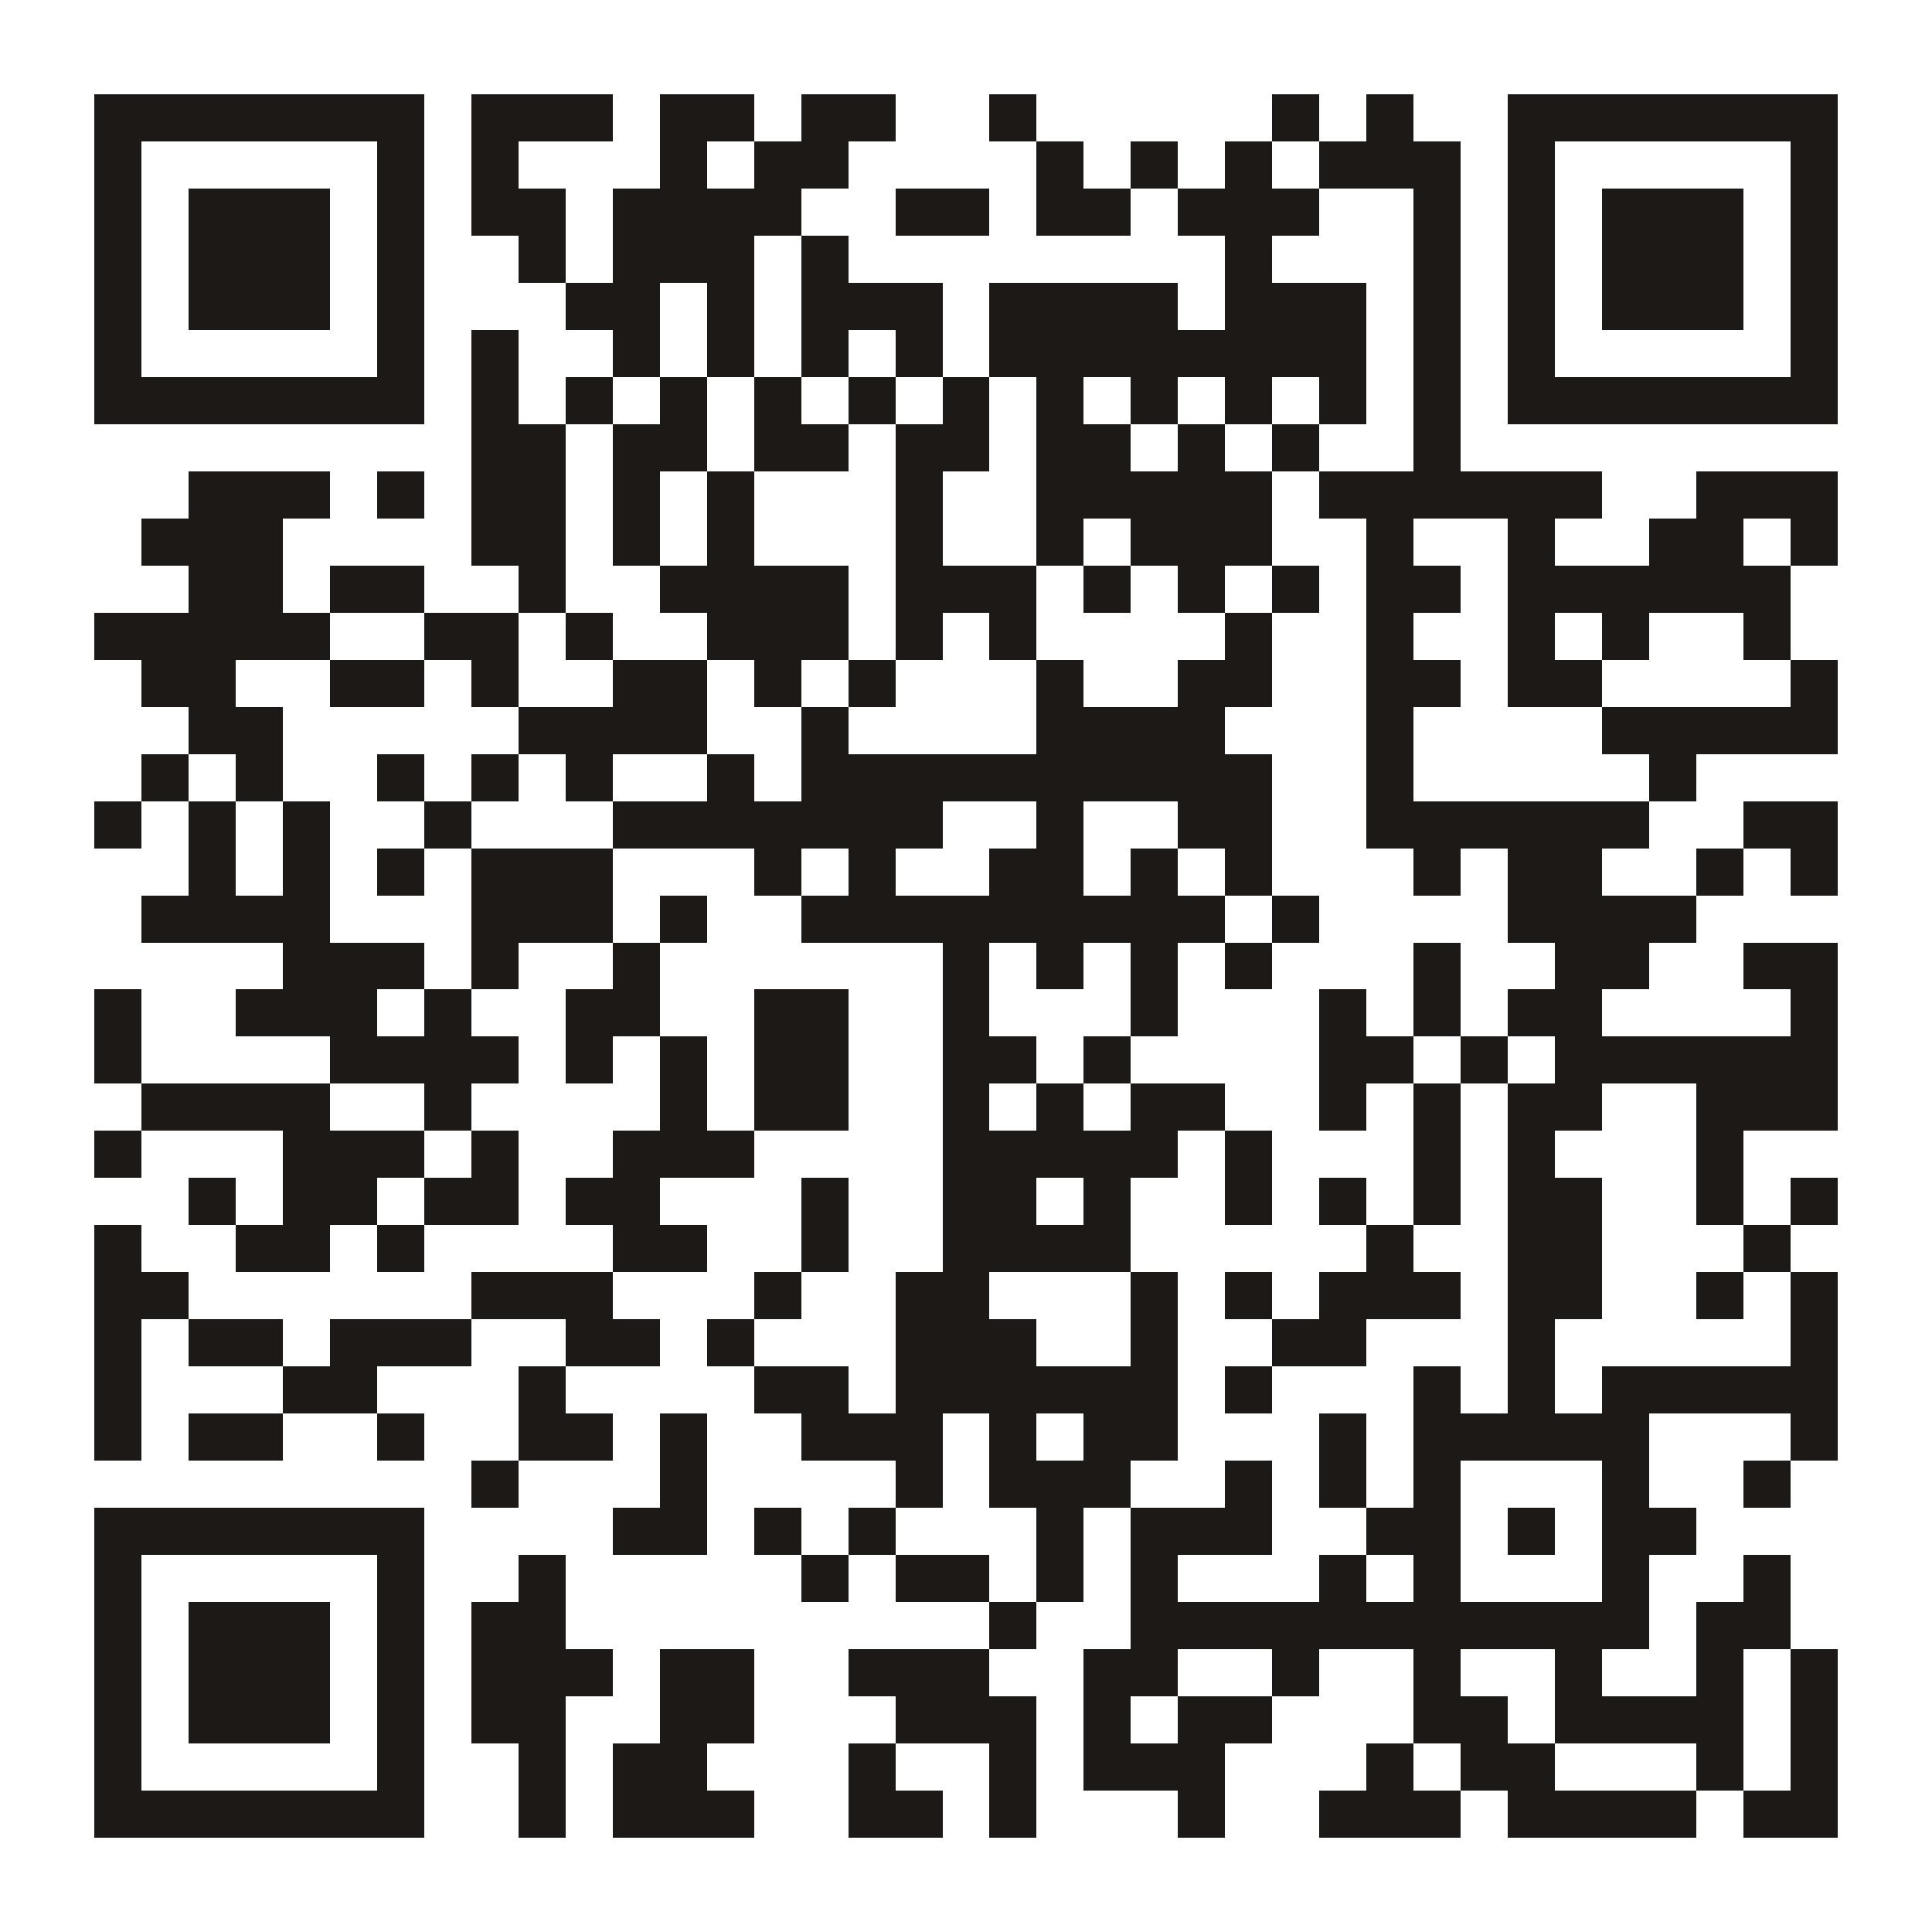
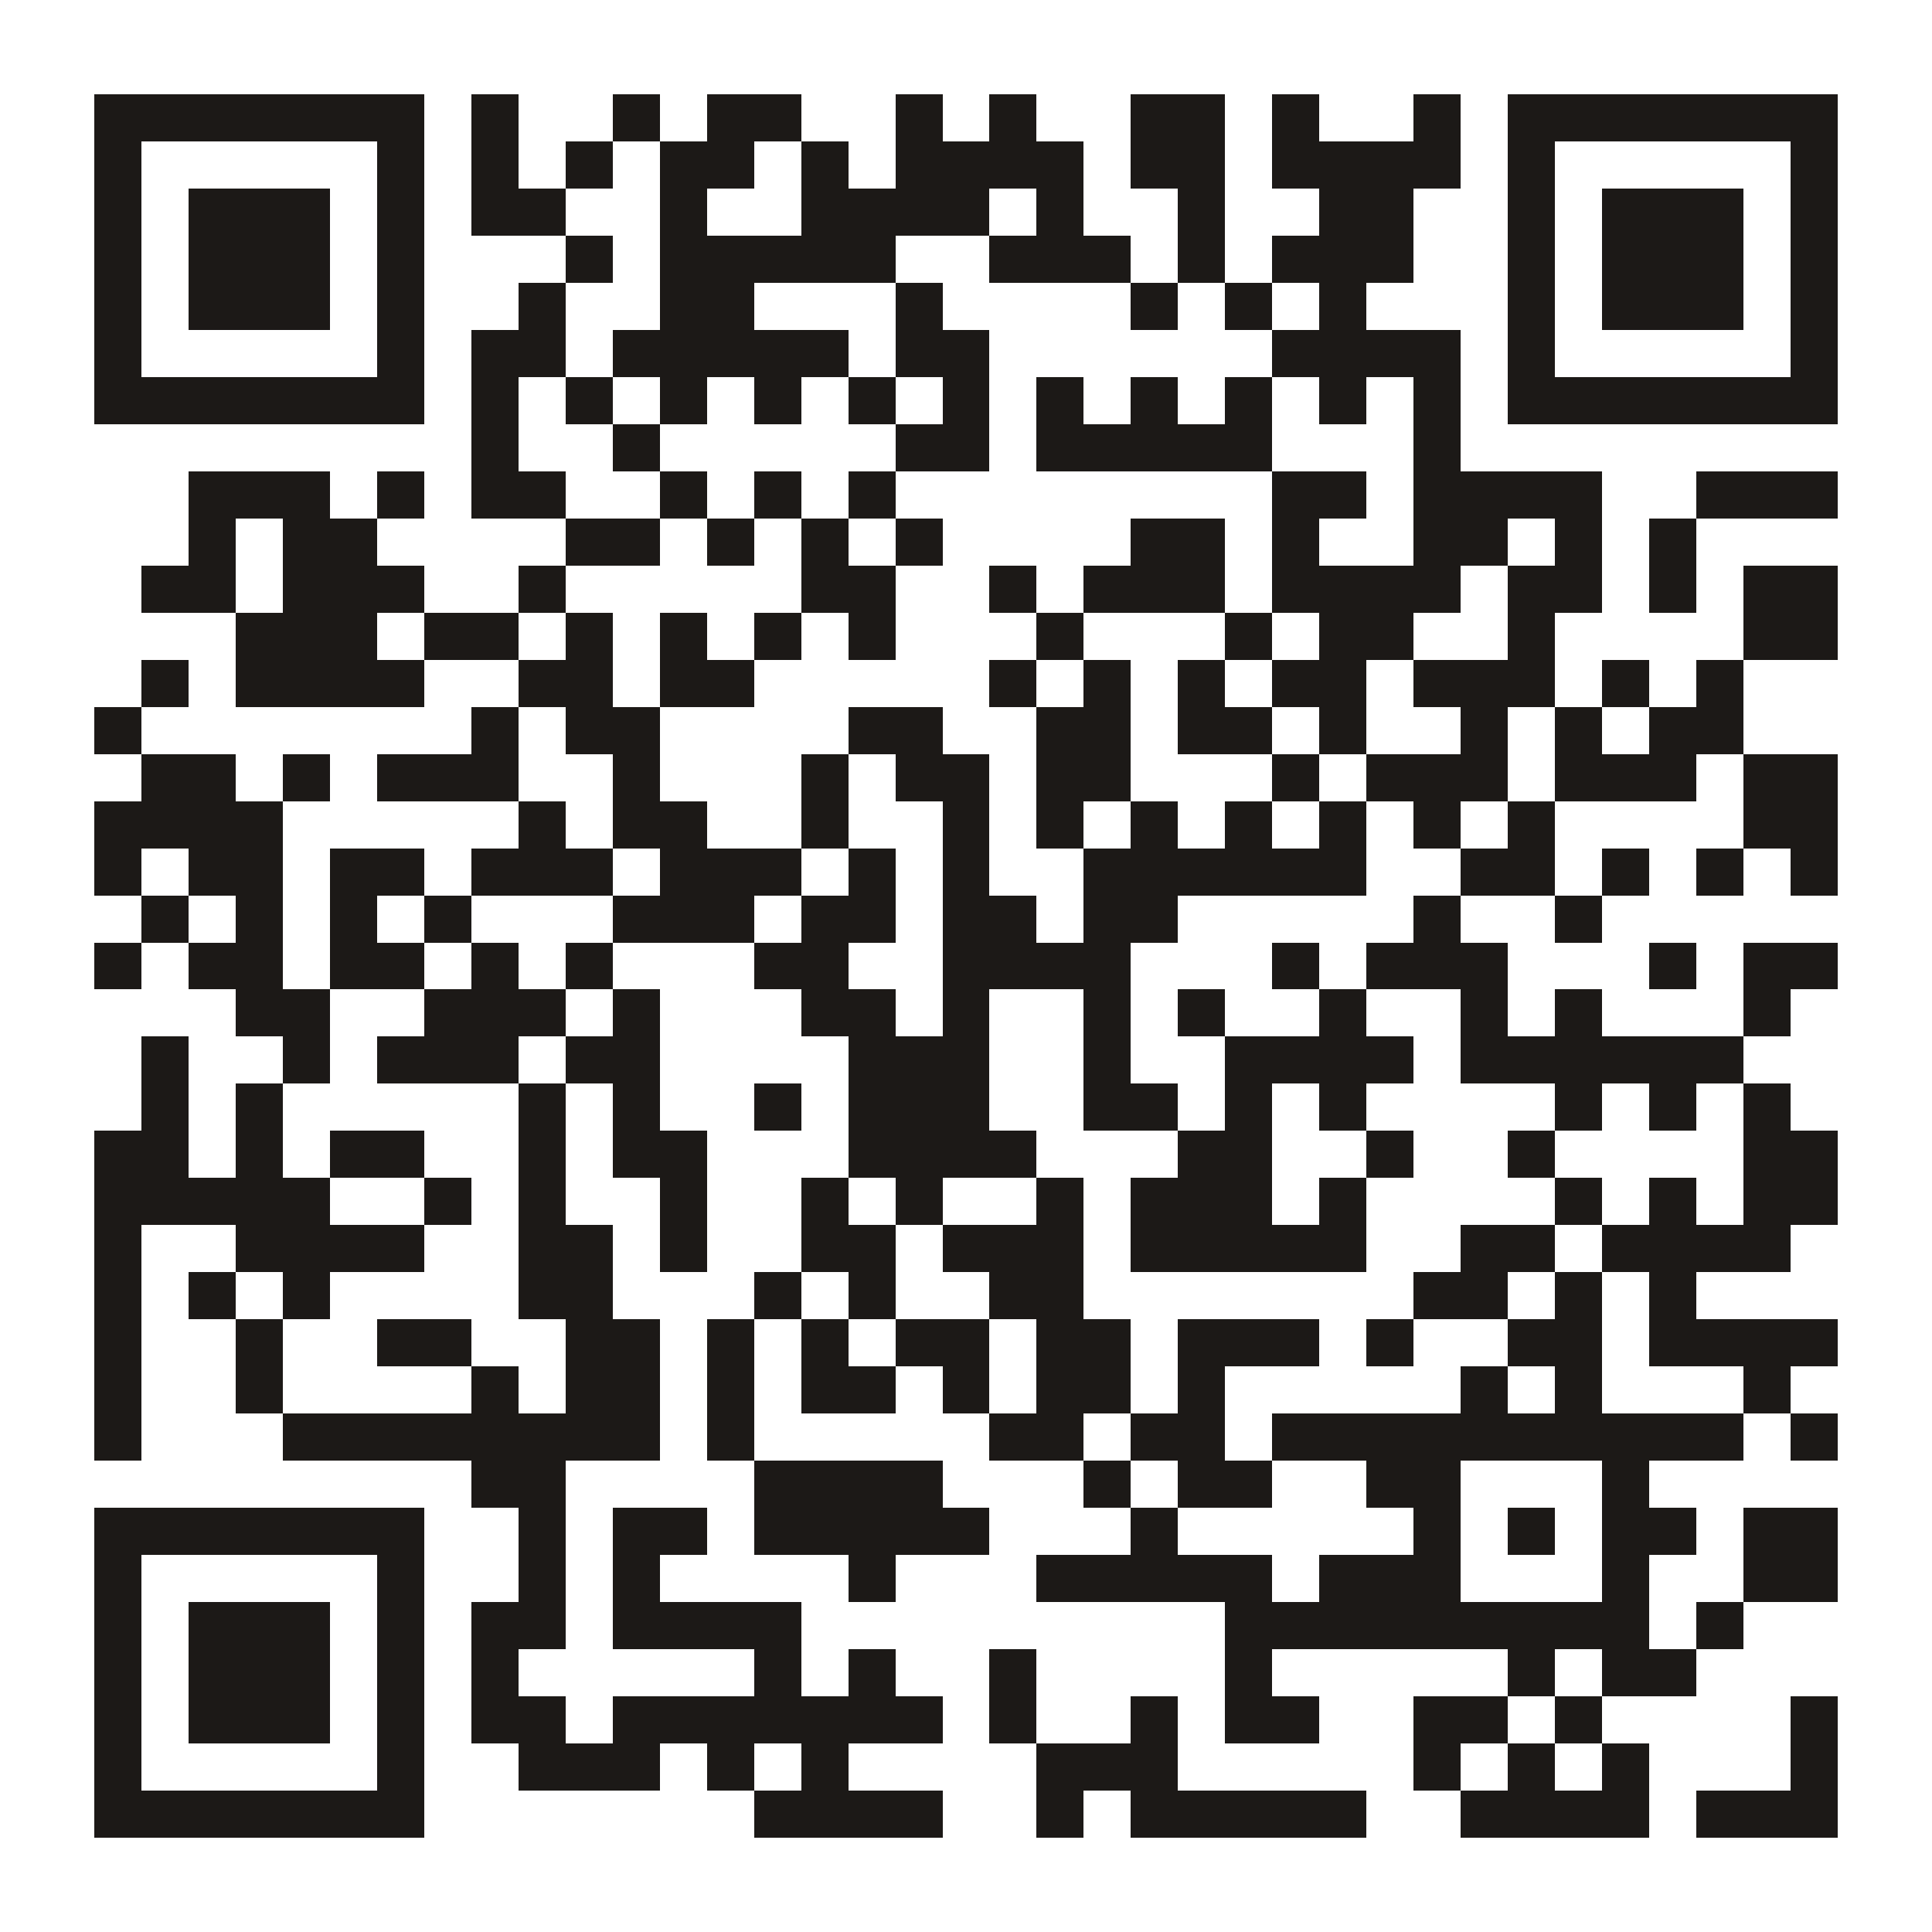
<svg xmlns="http://www.w3.org/2000/svg" viewBox="0 0 41 41" shape-rendering="crispEdges">
  <path fill="#FFFFFF" d="M0 0h41v41H0z" />
-   <path stroke="#1C1917" d="M2 2.5h7m1 0h3m1 0h2m1 0h2m2 0h1m5 0h1m1 0h1m2 0h7M2 3.5h1m5 0h1m1 0h1m3 0h1m1 0h2m4 0h1m1 0h1m1 0h1m1 0h3m1 0h1m5 0h1M2 4.5h1m1 0h3m1 0h1m1 0h2m1 0h4m2 0h2m1 0h2m1 0h3m2 0h1m1 0h1m1 0h3m1 0h1M2 5.5h1m1 0h3m1 0h1m2 0h1m1 0h3m1 0h1m8 0h1m3 0h1m1 0h1m1 0h3m1 0h1M2 6.5h1m1 0h3m1 0h1m3 0h2m1 0h1m1 0h3m1 0h4m1 0h3m1 0h1m1 0h1m1 0h3m1 0h1M2 7.5h1m5 0h1m1 0h1m2 0h1m1 0h1m1 0h1m1 0h1m1 0h8m1 0h1m1 0h1m5 0h1M2 8.5h7m1 0h1m1 0h1m1 0h1m1 0h1m1 0h1m1 0h1m1 0h1m1 0h1m1 0h1m1 0h1m1 0h1m1 0h7M10 9.5h2m1 0h2m1 0h2m1 0h2m1 0h2m1 0h1m1 0h1m2 0h1M4 10.5h3m1 0h1m1 0h2m1 0h1m1 0h1m3 0h1m2 0h5m1 0h6m2 0h3M3 11.5h3m4 0h2m1 0h1m1 0h1m3 0h1m2 0h1m1 0h3m2 0h1m2 0h1m2 0h2m1 0h1M4 12.5h2m1 0h2m2 0h1m2 0h4m1 0h3m1 0h1m1 0h1m1 0h1m1 0h2m1 0h6M2 13.5h5m2 0h2m1 0h1m2 0h3m1 0h1m1 0h1m4 0h1m2 0h1m2 0h1m1 0h1m2 0h1M3 14.5h2m2 0h2m1 0h1m2 0h2m1 0h1m1 0h1m3 0h1m2 0h2m2 0h2m1 0h2m4 0h1M4 15.5h2m5 0h4m2 0h1m4 0h4m3 0h1m4 0h5M3 16.5h1m1 0h1m2 0h1m1 0h1m1 0h1m2 0h1m1 0h10m2 0h1m5 0h1M2 17.5h1m1 0h1m1 0h1m2 0h1m3 0h7m2 0h1m2 0h2m2 0h6m2 0h2M4 18.5h1m1 0h1m1 0h1m1 0h3m3 0h1m1 0h1m2 0h2m1 0h1m1 0h1m3 0h1m1 0h2m2 0h1m1 0h1M3 19.5h4m3 0h3m1 0h1m2 0h9m1 0h1m4 0h4M6 20.5h3m1 0h1m2 0h1m6 0h1m1 0h1m1 0h1m1 0h1m3 0h1m2 0h2m2 0h2M2 21.5h1m2 0h3m1 0h1m2 0h2m2 0h2m2 0h1m3 0h1m3 0h1m1 0h1m1 0h2m4 0h1M2 22.5h1m4 0h4m1 0h1m1 0h1m1 0h2m2 0h2m1 0h1m4 0h2m1 0h1m1 0h6M3 23.5h4m2 0h1m4 0h1m1 0h2m2 0h1m1 0h1m1 0h2m2 0h1m1 0h1m1 0h2m2 0h3M2 24.5h1m3 0h3m1 0h1m2 0h3m4 0h5m1 0h1m3 0h1m1 0h1m3 0h1M4 25.5h1m1 0h2m1 0h2m1 0h2m3 0h1m2 0h2m1 0h1m2 0h1m1 0h1m1 0h1m1 0h2m2 0h1m1 0h1M2 26.5h1m2 0h2m1 0h1m4 0h2m2 0h1m2 0h4m5 0h1m2 0h2m3 0h1M2 27.5h2m6 0h3m3 0h1m2 0h2m3 0h1m1 0h1m1 0h3m1 0h2m2 0h1m1 0h1M2 28.5h1m1 0h2m1 0h3m2 0h2m1 0h1m3 0h3m2 0h1m2 0h2m3 0h1m5 0h1M2 29.5h1m3 0h2m3 0h1m4 0h2m1 0h6m1 0h1m3 0h1m1 0h1m1 0h5M2 30.5h1m1 0h2m2 0h1m2 0h2m1 0h1m2 0h3m1 0h1m1 0h2m3 0h1m1 0h5m3 0h1M10 31.5h1m3 0h1m4 0h1m1 0h3m2 0h1m1 0h1m1 0h1m3 0h1m2 0h1M2 32.5h7m4 0h2m1 0h1m1 0h1m3 0h1m1 0h3m2 0h2m1 0h1m1 0h2M2 33.5h1m5 0h1m2 0h1m5 0h1m1 0h2m1 0h1m1 0h1m3 0h1m1 0h1m3 0h1m2 0h1M2 34.5h1m1 0h3m1 0h1m1 0h2m9 0h1m2 0h11m1 0h2M2 35.5h1m1 0h3m1 0h1m1 0h3m1 0h2m2 0h3m2 0h2m2 0h1m2 0h1m2 0h1m2 0h1m1 0h1M2 36.5h1m1 0h3m1 0h1m1 0h2m2 0h2m3 0h3m1 0h1m1 0h2m3 0h2m1 0h4m1 0h1M2 37.5h1m5 0h1m2 0h1m1 0h2m3 0h1m2 0h1m1 0h3m3 0h1m1 0h2m3 0h1m1 0h1M2 38.5h7m2 0h1m1 0h3m2 0h2m1 0h1m3 0h1m2 0h3m1 0h4m1 0h2" />
+   <path stroke="#1C1917" d="M2 2.5h7m1 0h1m2 0h1m1 0h2m2 0h1m1 0h1m2 0h2m1 0h1m2 0h1m1 0h7M2 3.5h1m5 0h1m1 0h1m1 0h1m1 0h2m1 0h1m1 0h4m1 0h2m1 0h4m1 0h1m5 0h1M2 4.5h1m1 0h3m1 0h1m1 0h2m2 0h1m2 0h4m1 0h1m2 0h1m2 0h2m2 0h1m1 0h3m1 0h1M2 5.5h1m1 0h3m1 0h1m3 0h1m1 0h5m2 0h3m1 0h1m1 0h3m2 0h1m1 0h3m1 0h1M2 6.5h1m1 0h3m1 0h1m2 0h1m2 0h2m3 0h1m4 0h1m1 0h1m1 0h1m3 0h1m1 0h3m1 0h1M2 7.5h1m5 0h1m1 0h2m1 0h5m1 0h2m6 0h4m1 0h1m5 0h1M2 8.5h7m1 0h1m1 0h1m1 0h1m1 0h1m1 0h1m1 0h1m1 0h1m1 0h1m1 0h1m1 0h1m1 0h1m1 0h7M10 9.5h1m2 0h1m5 0h2m1 0h5m3 0h1M4 10.5h3m1 0h1m1 0h2m2 0h1m1 0h1m1 0h1m8 0h2m1 0h4m2 0h3M4 11.5h1m1 0h2m4 0h2m1 0h1m1 0h1m1 0h1m4 0h2m1 0h1m2 0h2m1 0h1m1 0h1M3 12.5h2m1 0h3m2 0h1m5 0h2m2 0h1m1 0h3m1 0h4m1 0h2m1 0h1m1 0h2M5 13.5h3m1 0h2m1 0h1m1 0h1m1 0h1m1 0h1m3 0h1m3 0h1m1 0h2m2 0h1m4 0h2M3 14.5h1m1 0h4m2 0h2m1 0h2m5 0h1m1 0h1m1 0h1m1 0h2m1 0h3m1 0h1m1 0h1M2 15.5h1m7 0h1m1 0h2m4 0h2m2 0h2m1 0h2m1 0h1m2 0h1m1 0h1m1 0h2M3 16.5h2m1 0h1m1 0h3m2 0h1m3 0h1m1 0h2m1 0h2m3 0h1m1 0h3m1 0h3m1 0h2M2 17.5h4m5 0h1m1 0h2m2 0h1m2 0h1m1 0h1m1 0h1m1 0h1m1 0h1m1 0h1m1 0h1m4 0h2M2 18.5h1m1 0h2m1 0h2m1 0h3m1 0h3m1 0h1m1 0h1m2 0h6m2 0h2m1 0h1m1 0h1m1 0h1M3 19.5h1m1 0h1m1 0h1m1 0h1m3 0h3m1 0h2m1 0h2m1 0h2m5 0h1m2 0h1M2 20.5h1m1 0h2m1 0h2m1 0h1m1 0h1m3 0h2m2 0h4m3 0h1m1 0h3m3 0h1m1 0h2M5 21.5h2m2 0h3m1 0h1m3 0h2m1 0h1m2 0h1m1 0h1m2 0h1m2 0h1m1 0h1m3 0h1M3 22.5h1m2 0h1m1 0h3m1 0h2m4 0h3m2 0h1m2 0h4m1 0h6M3 23.5h1m1 0h1m5 0h1m1 0h1m2 0h1m1 0h3m2 0h2m1 0h1m1 0h1m4 0h1m1 0h1m1 0h1M2 24.5h2m1 0h1m1 0h2m2 0h1m1 0h2m3 0h4m3 0h2m2 0h1m2 0h1m4 0h2M2 25.5h5m2 0h1m1 0h1m2 0h1m2 0h1m1 0h1m2 0h1m1 0h3m1 0h1m4 0h1m1 0h1m1 0h2M2 26.5h1m2 0h4m2 0h2m1 0h1m2 0h2m1 0h3m1 0h5m2 0h2m1 0h4M2 27.5h1m1 0h1m1 0h1m4 0h2m3 0h1m1 0h1m2 0h2m7 0h2m1 0h1m1 0h1M2 28.5h1m2 0h1m2 0h2m2 0h2m1 0h1m1 0h1m1 0h2m1 0h2m1 0h3m1 0h1m2 0h2m1 0h4M2 29.5h1m2 0h1m4 0h1m1 0h2m1 0h1m1 0h2m1 0h1m1 0h2m1 0h1m5 0h1m1 0h1m3 0h1M2 30.5h1m3 0h8m1 0h1m5 0h2m1 0h2m1 0h10m1 0h1M10 31.5h2m4 0h4m3 0h1m1 0h2m2 0h2m3 0h1M2 32.5h7m2 0h1m1 0h2m1 0h5m3 0h1m5 0h1m1 0h1m1 0h2m1 0h2M2 33.5h1m5 0h1m2 0h1m1 0h1m4 0h1m3 0h5m1 0h3m3 0h1m2 0h2M2 34.5h1m1 0h3m1 0h1m1 0h2m1 0h4m9 0h9m1 0h1M2 35.5h1m1 0h3m1 0h1m1 0h1m5 0h1m1 0h1m2 0h1m4 0h1m5 0h1m1 0h2M2 36.5h1m1 0h3m1 0h1m1 0h2m1 0h7m1 0h1m2 0h1m1 0h2m2 0h2m1 0h1m4 0h1M2 37.5h1m5 0h1m2 0h3m1 0h1m1 0h1m4 0h3m5 0h1m1 0h1m1 0h1m3 0h1M2 38.5h7m7 0h4m2 0h1m1 0h5m2 0h4m1 0h3" />
</svg>
